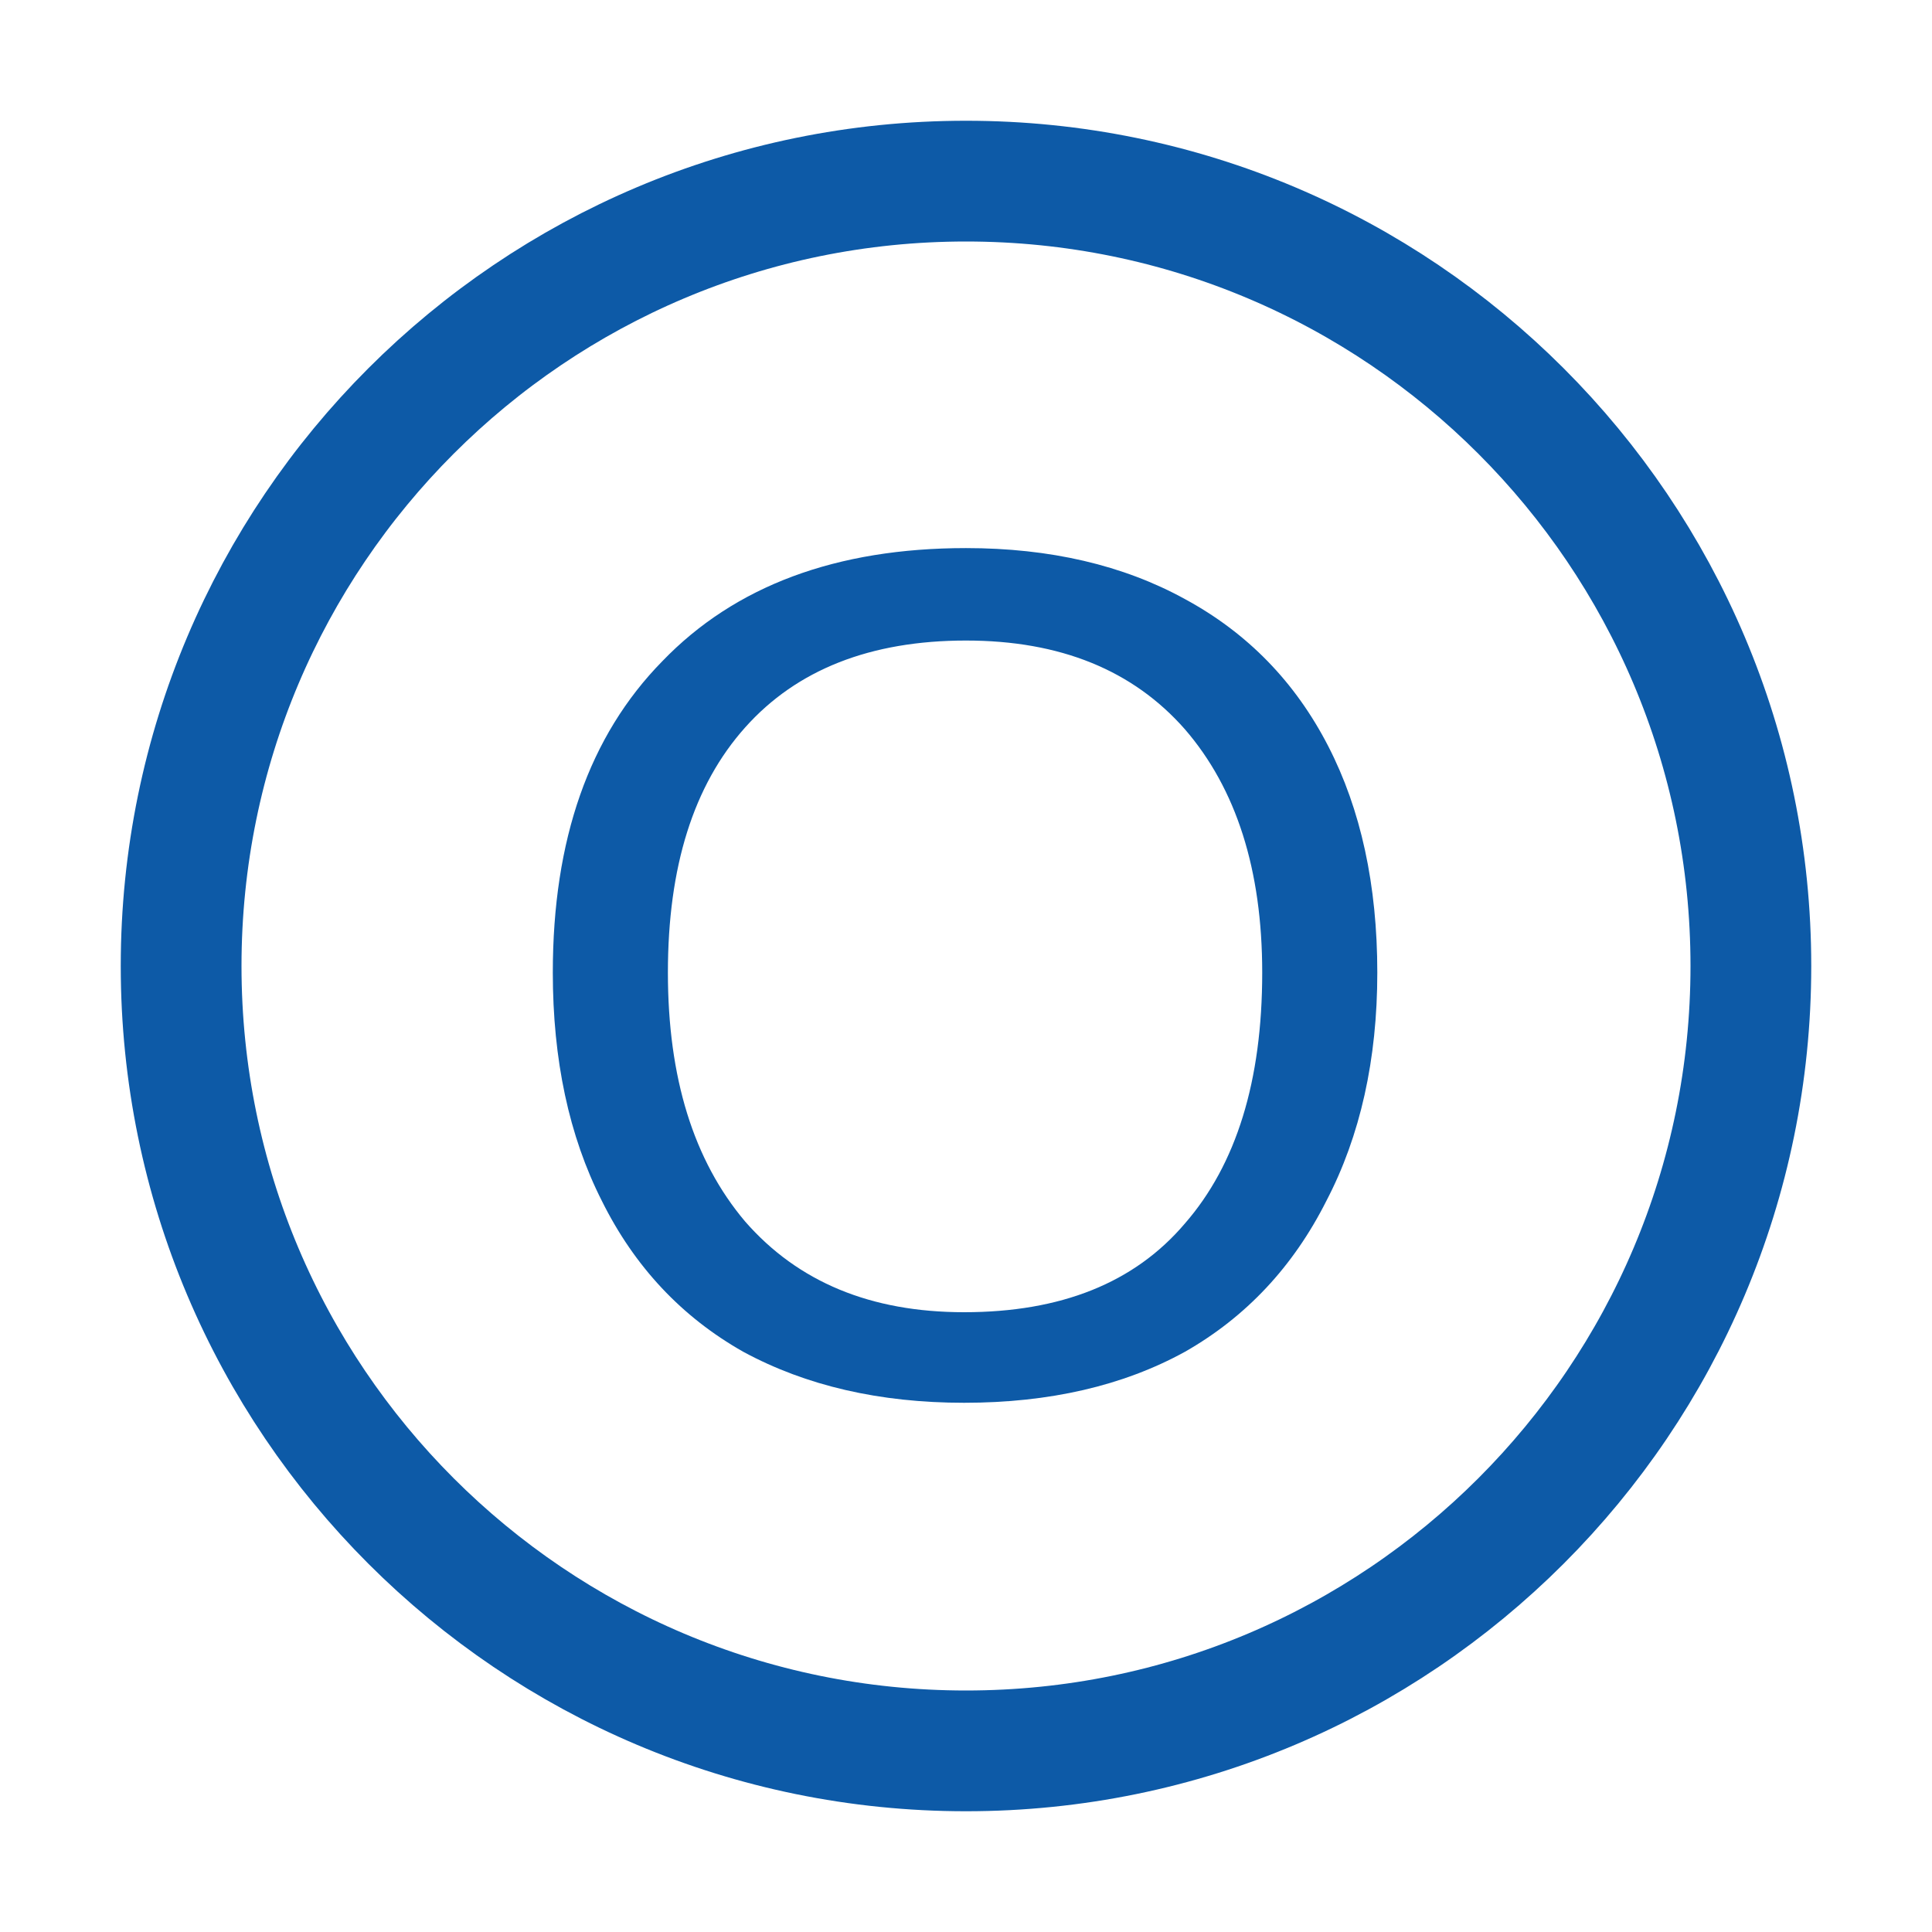
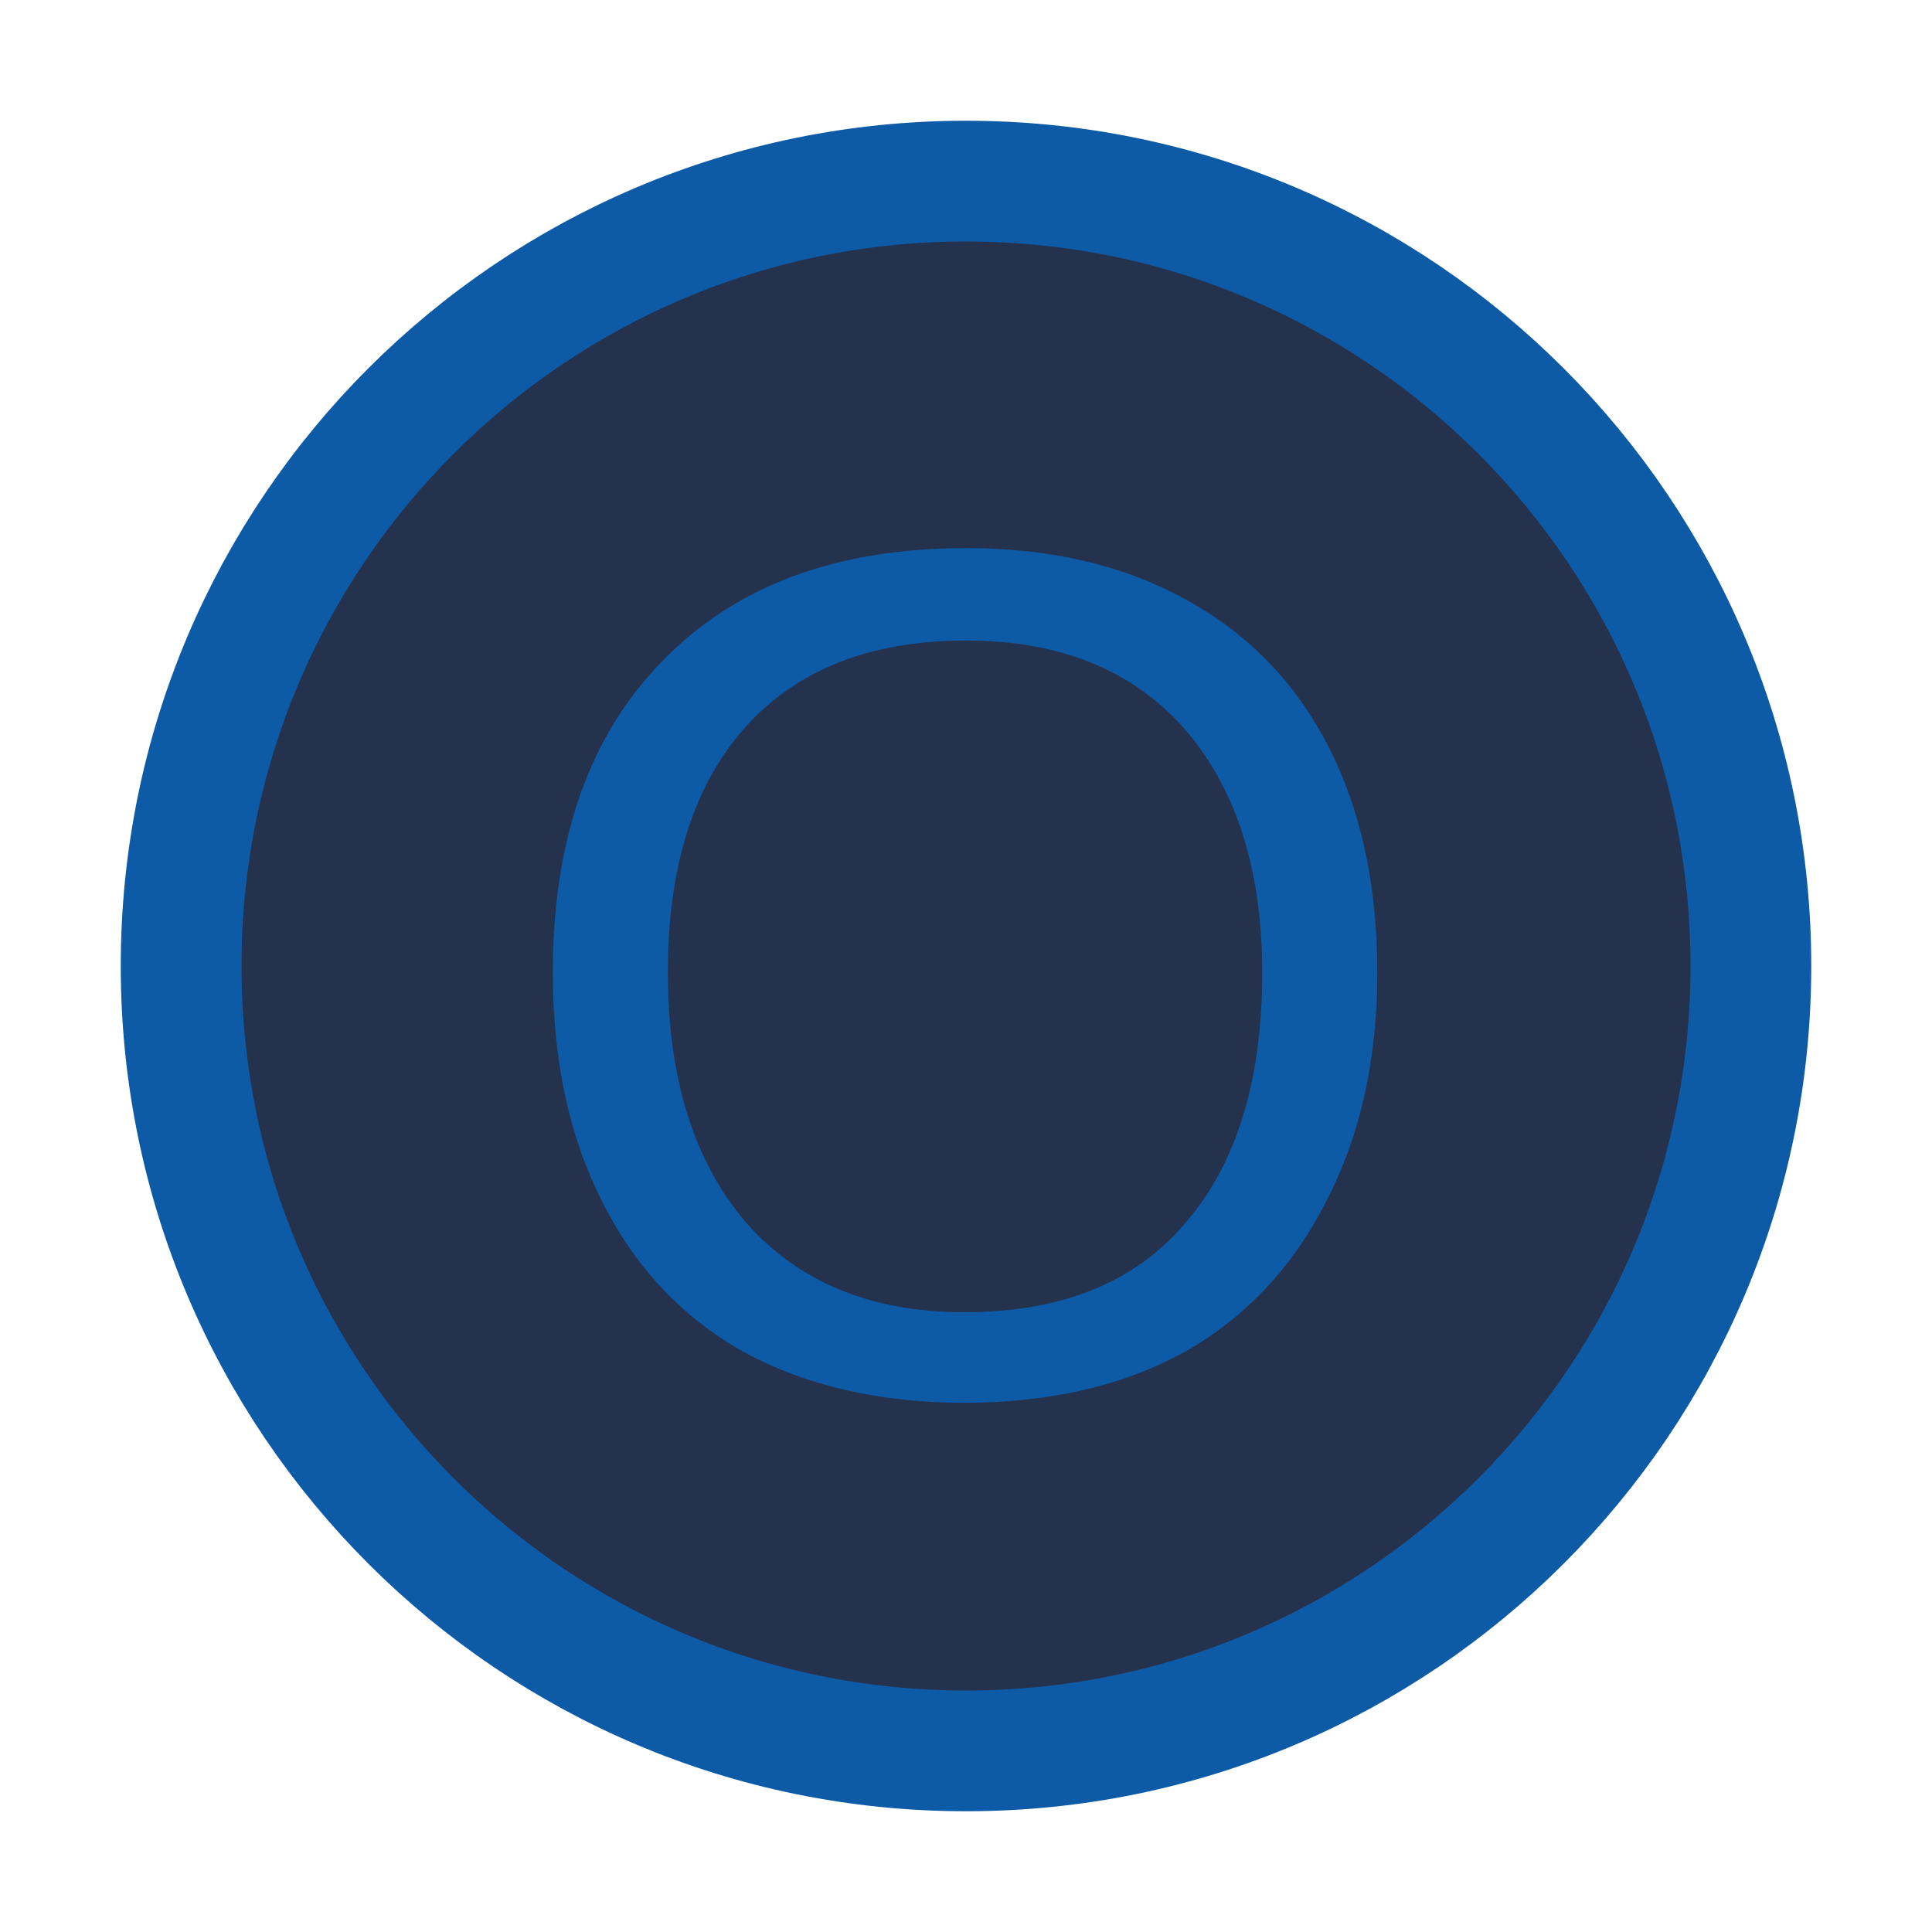
<svg xmlns="http://www.w3.org/2000/svg" width="16" height="16" viewBox="0 0 16 16" fill="none">
-   <circle cx="8" cy="8" r="6.5" stroke="#0d5aa7" />
+   <circle cx="8" cy="8" r="6.5" fill="#25324D" stroke="#0d5aa7" />
  <text x="50%" y="72%" text-anchor="middle" fill="#0d5aa7" font-size="10px" font-family="Arial">O</text>
</svg>
